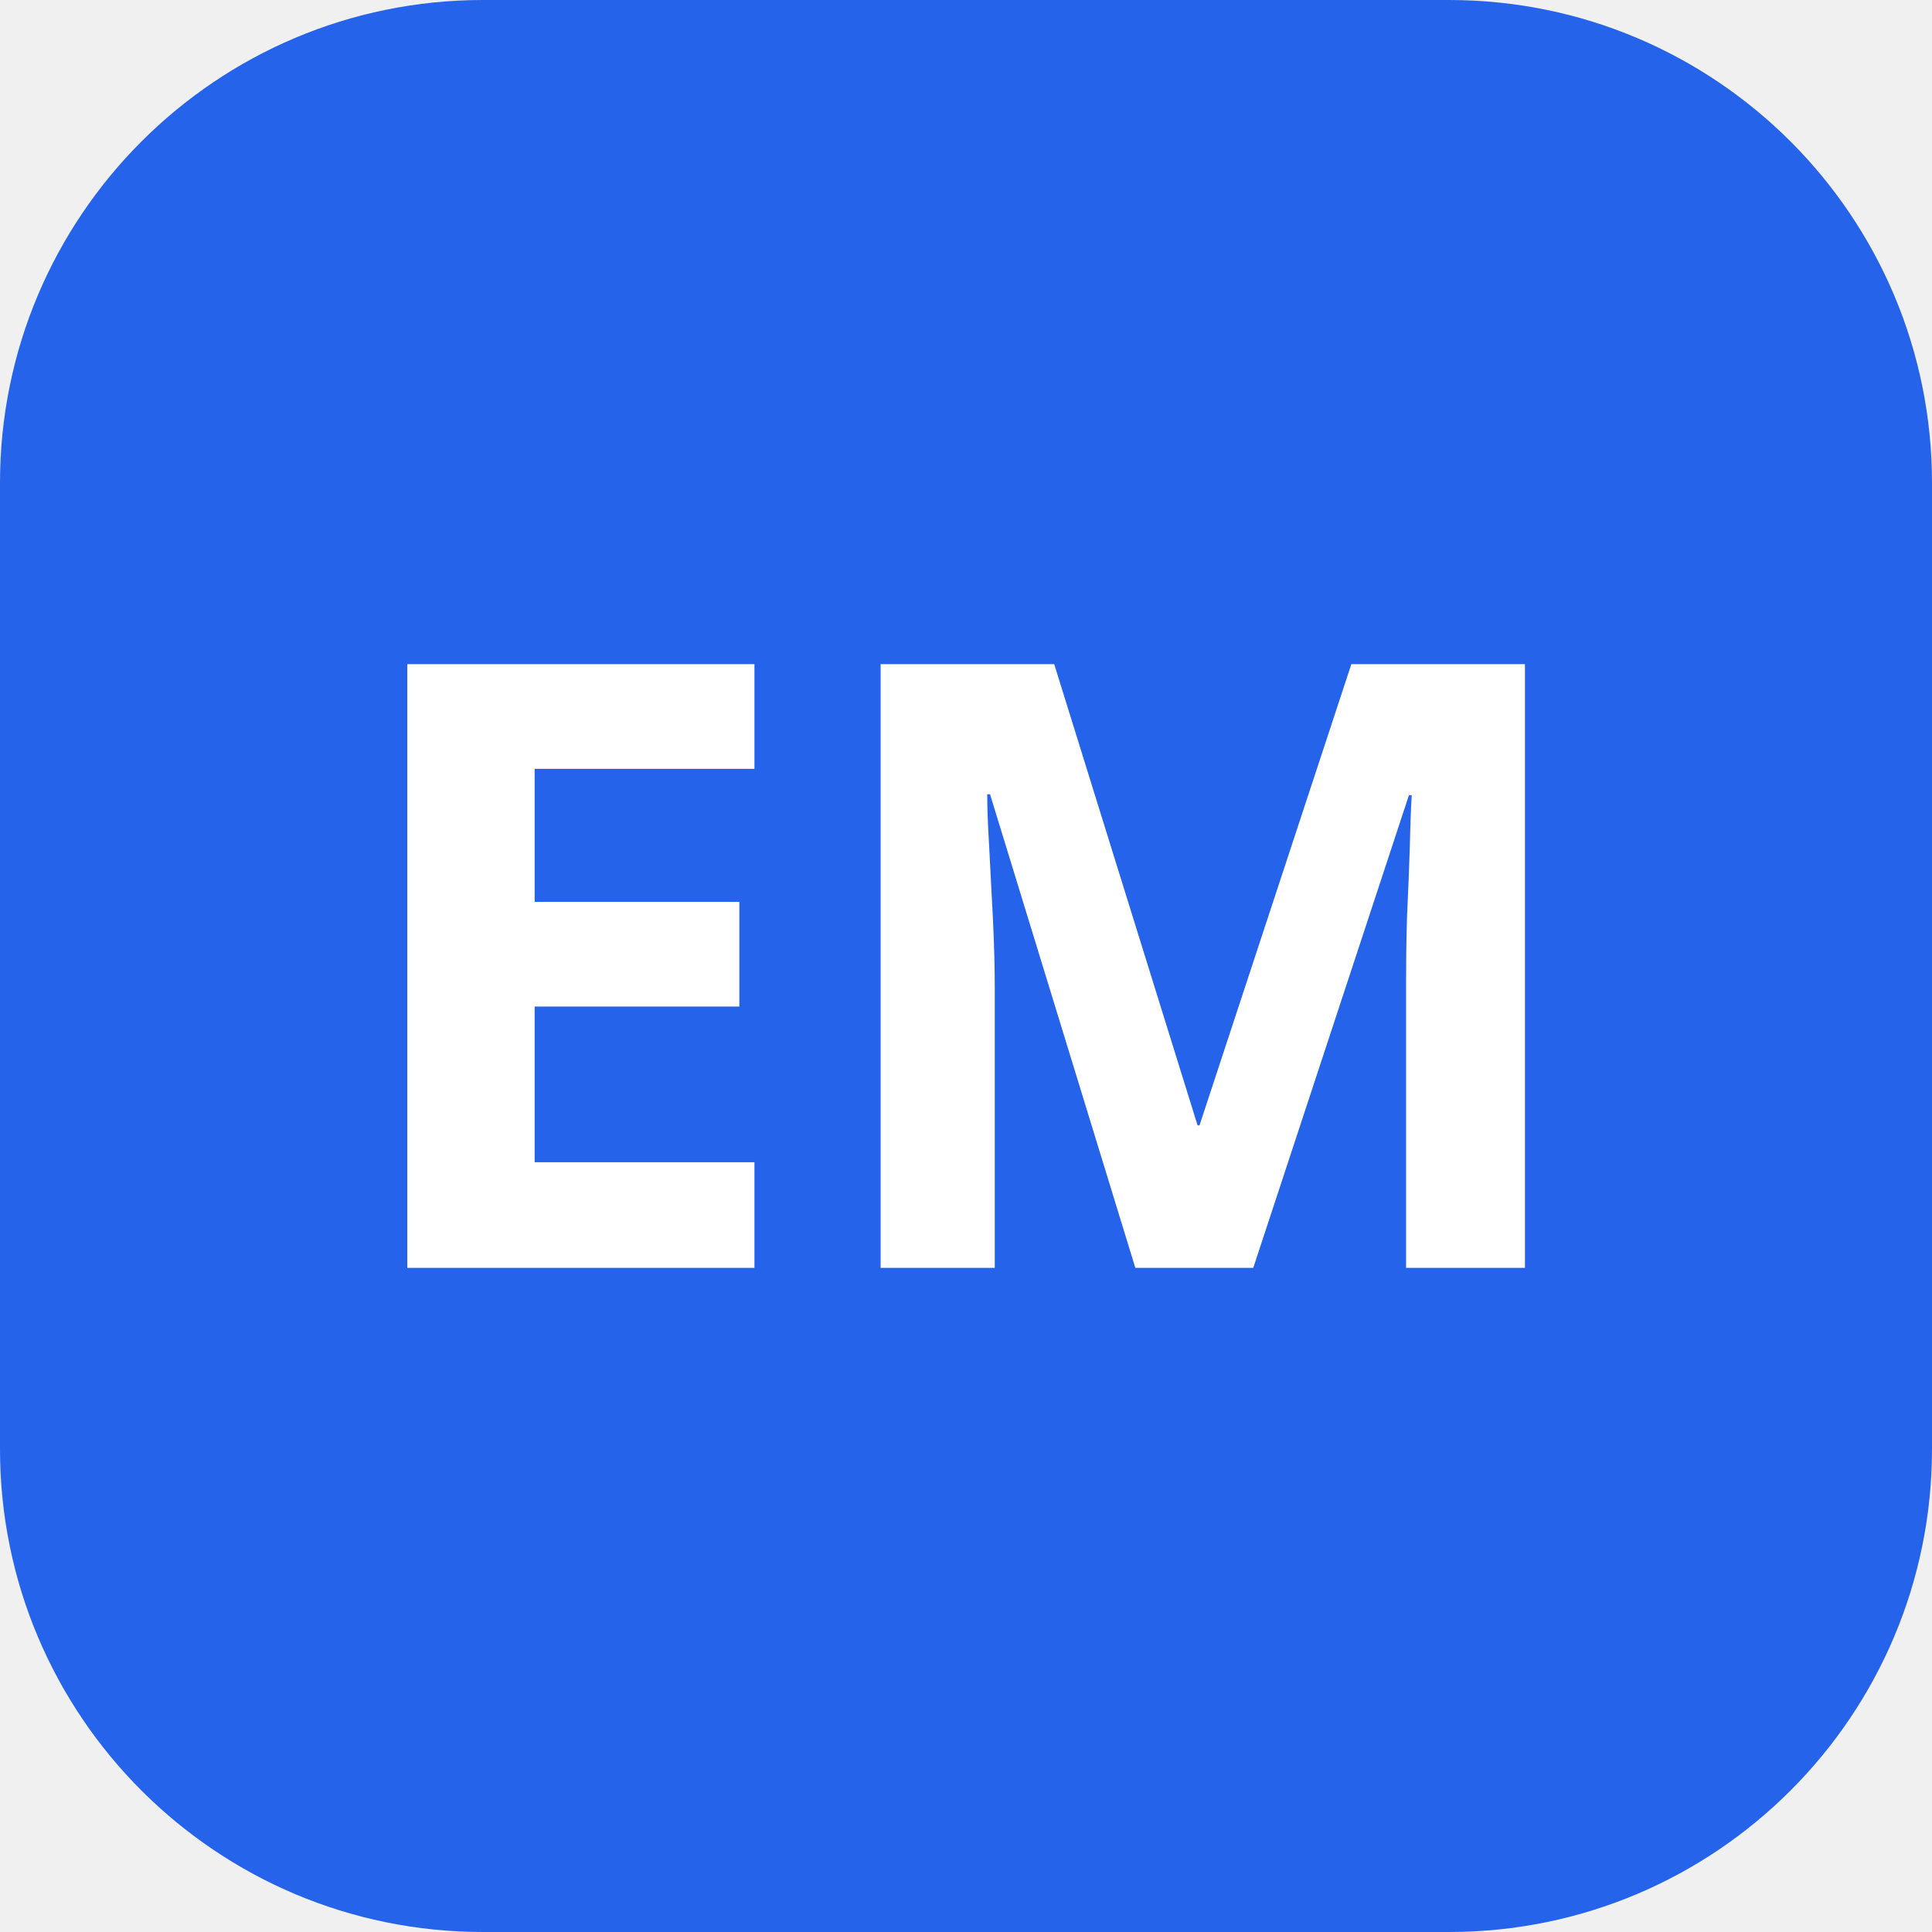
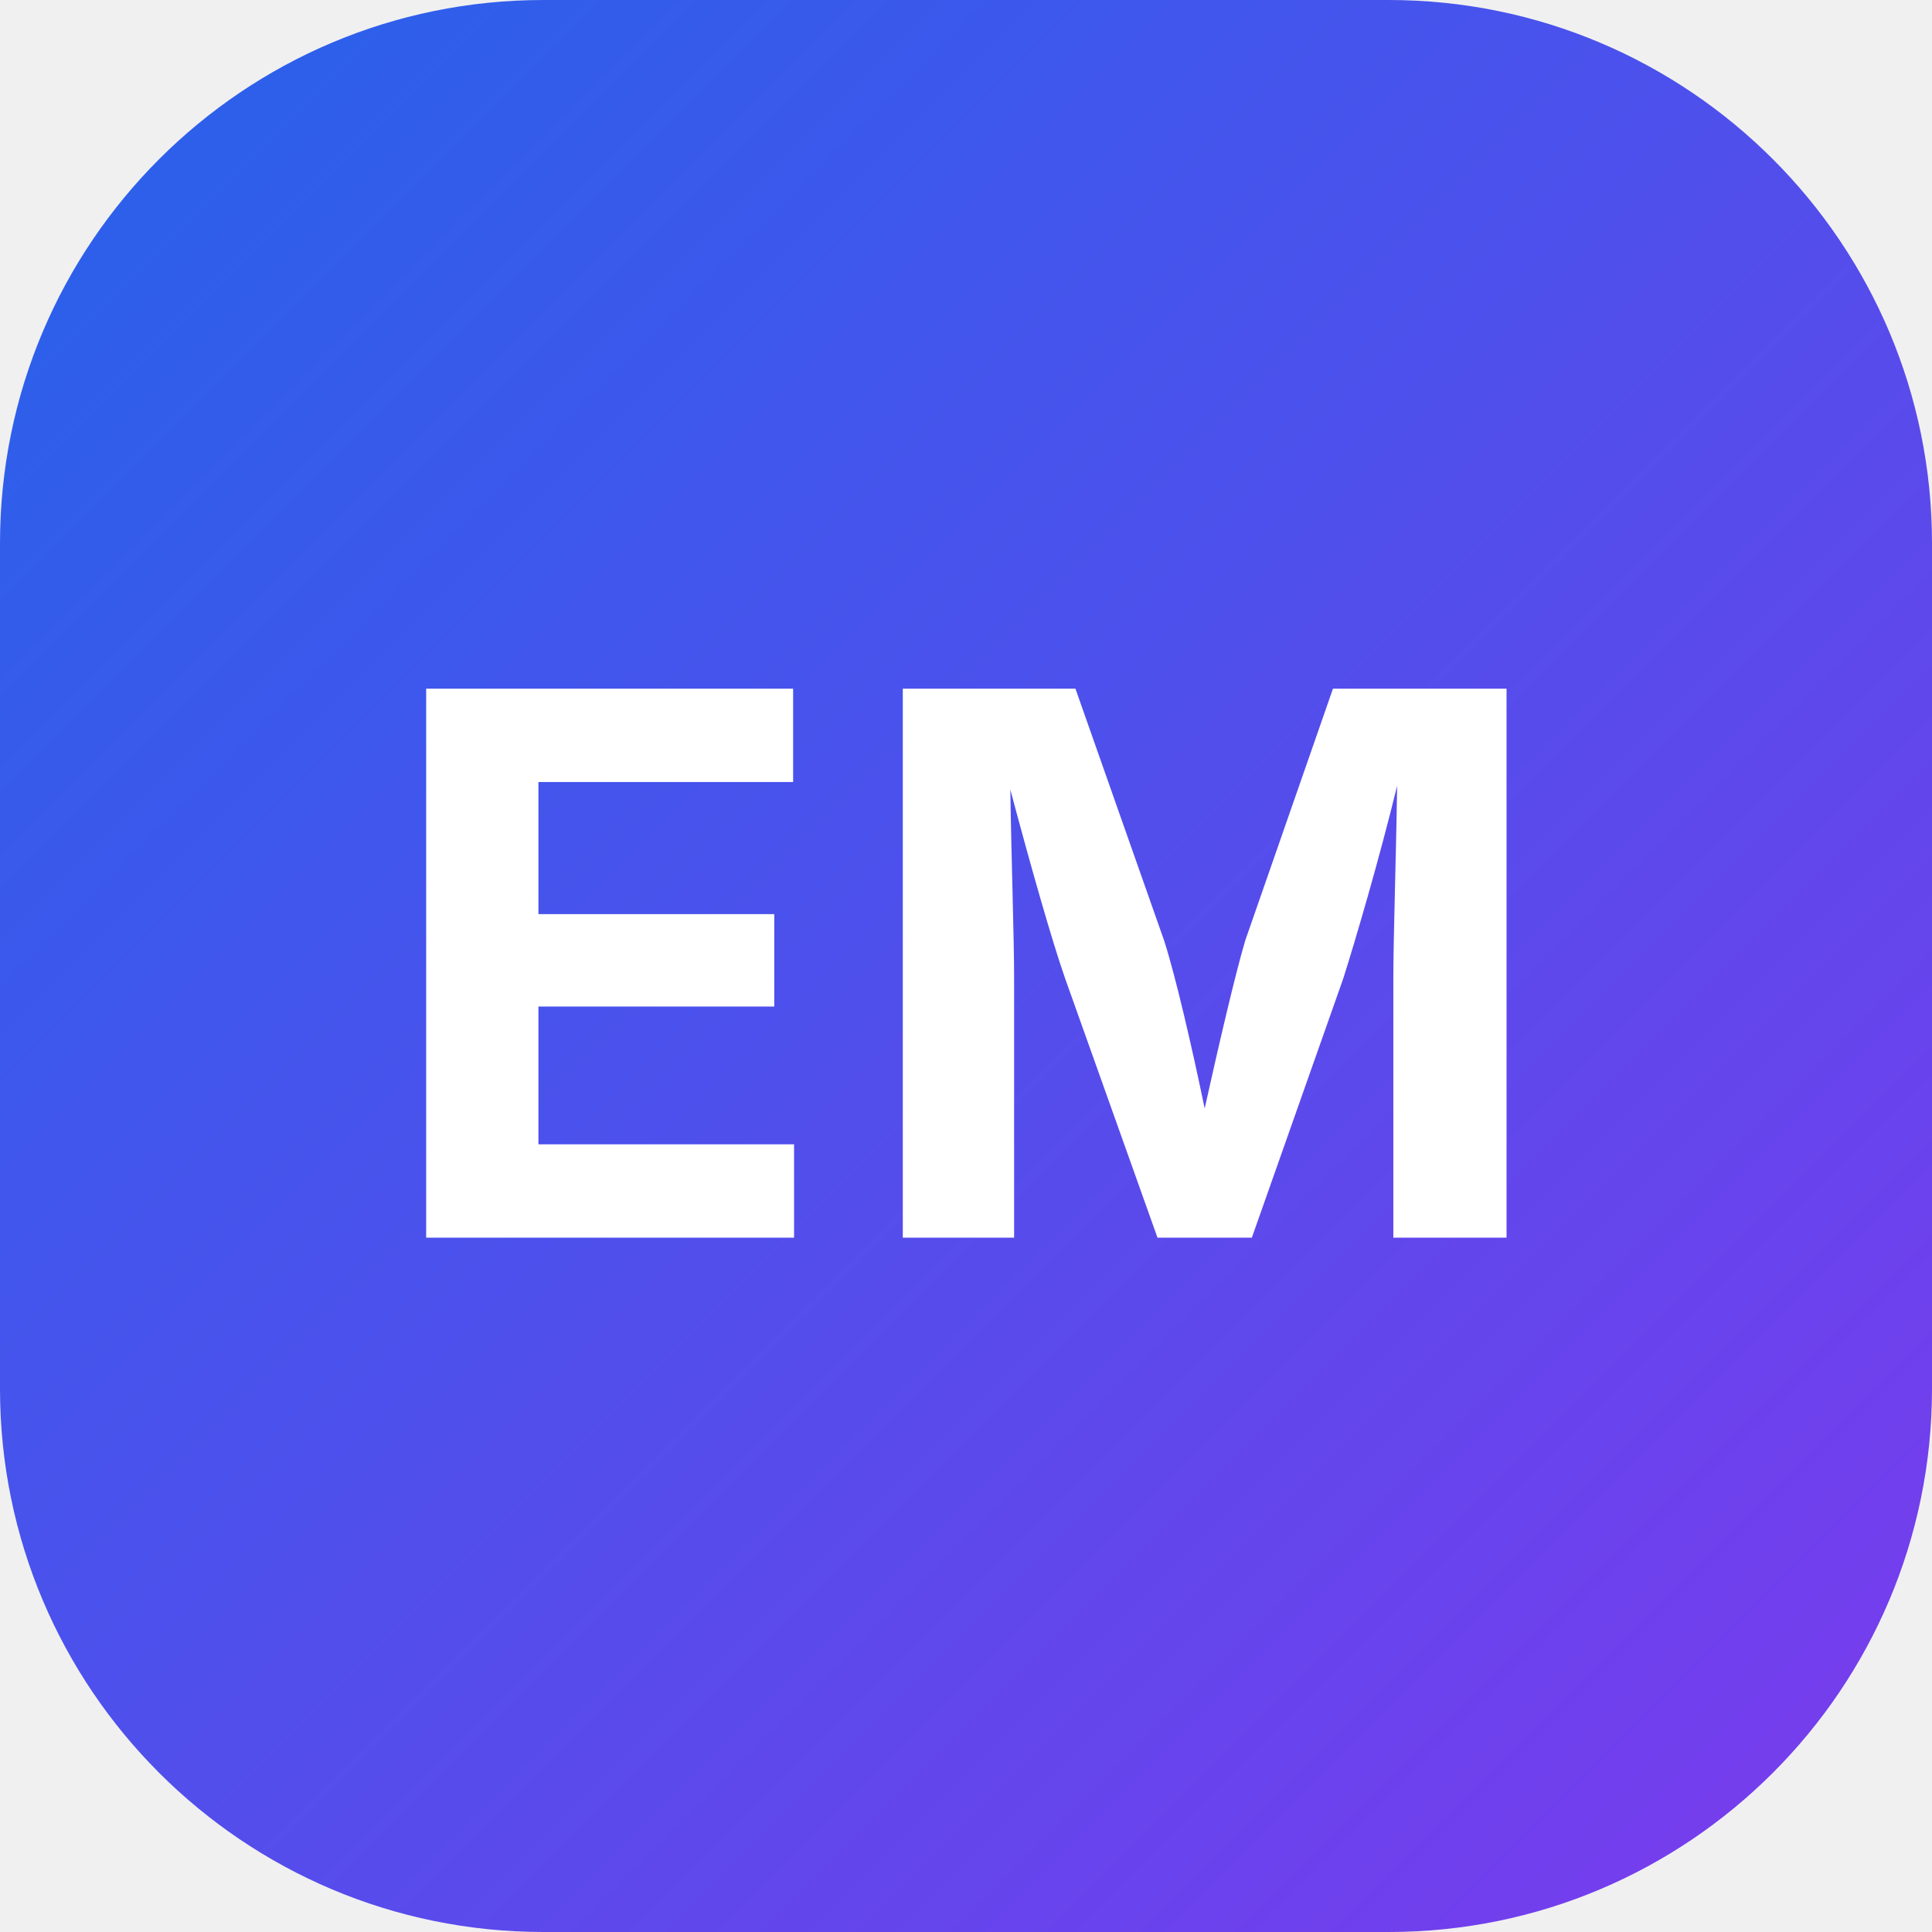
<svg xmlns="http://www.w3.org/2000/svg" viewBox="0 0 32 32">
-   <rect width="32" height="32" rx="8" fill="#2563eb" />
-   <text x="16" y="21" font-family="system-ui,sans-serif" font-size="14" font-weight="700" fill="#fff" text-anchor="middle">EM</text>
+   <defs>
+     <linearGradient id="g" x1="0" y1="0" x2="1" y2="1">
+       <stop offset="0" stop-color="#2563eb" />
+       <stop offset="1" stop-color="#7c3aed" />
+     </linearGradient>
+   </defs>
+   <rect width="32" height="32" rx="9" fill="url(#g)" />
+   <text x="16" y="20.5" font-family="Inter,system-ui,sans-serif" font-size="12.5" font-weight="700" fill="#fff" text-anchor="middle" letter-spacing=".3">EM</text>
</svg>
